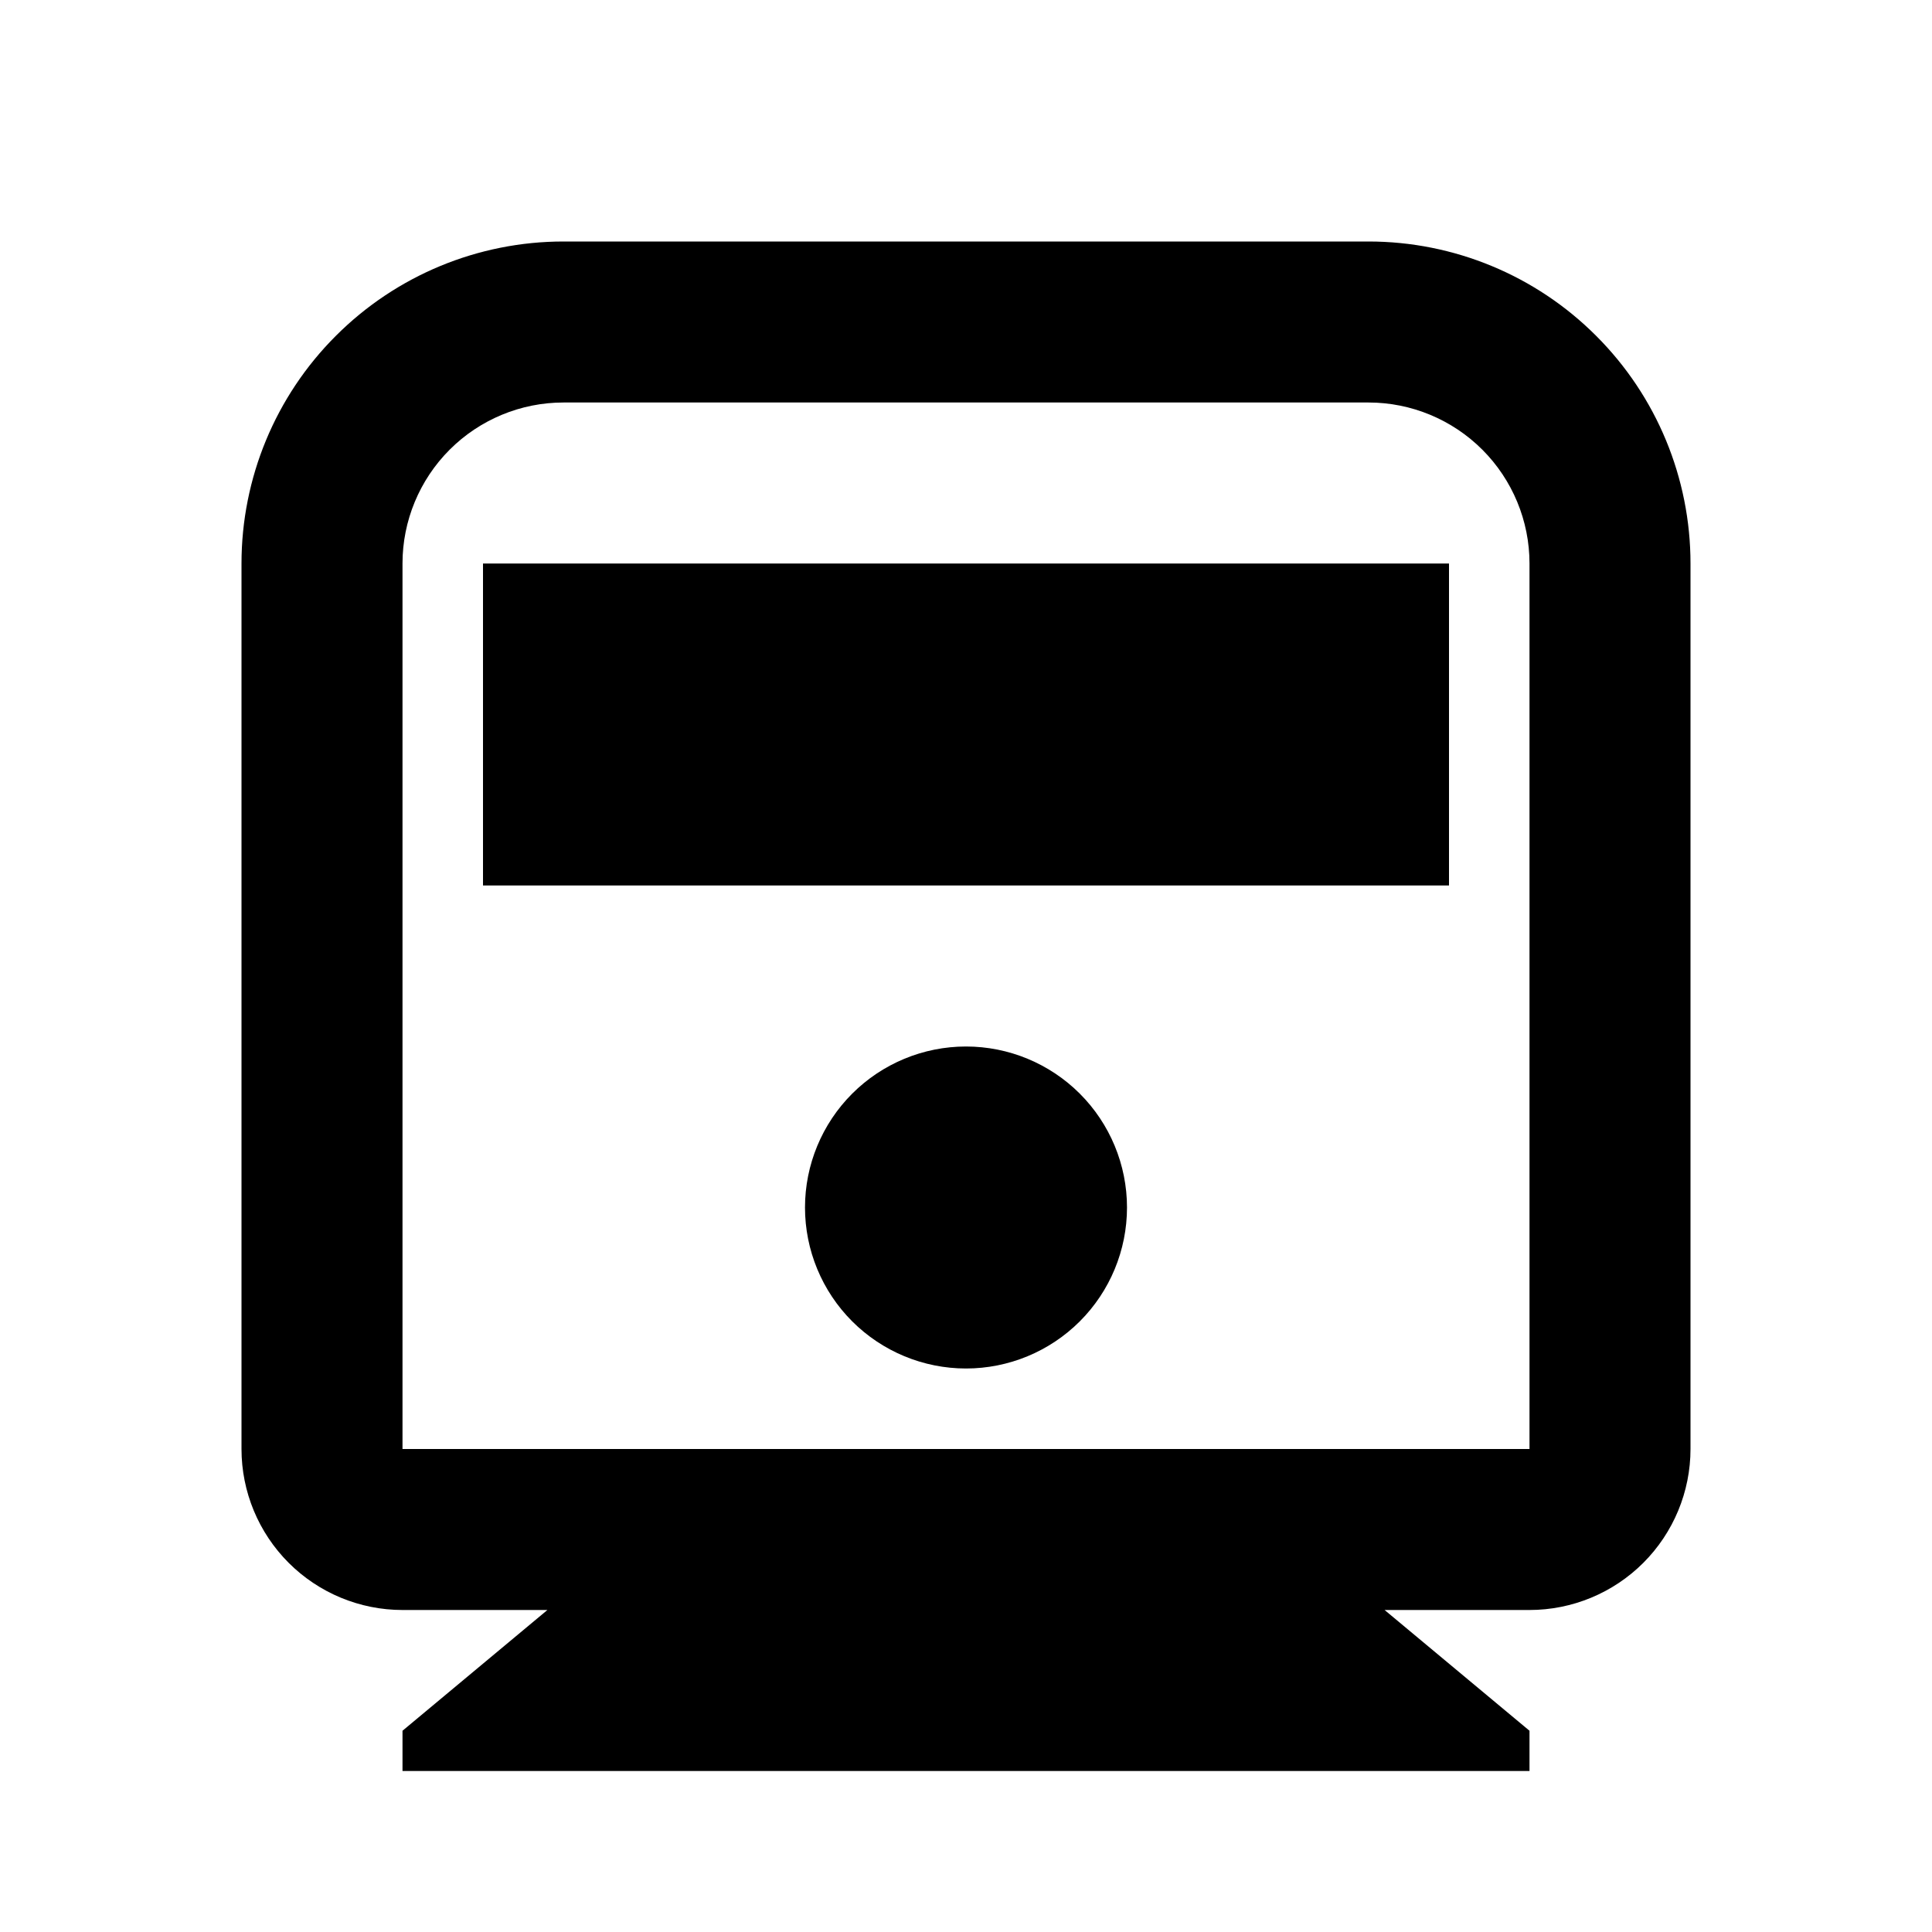
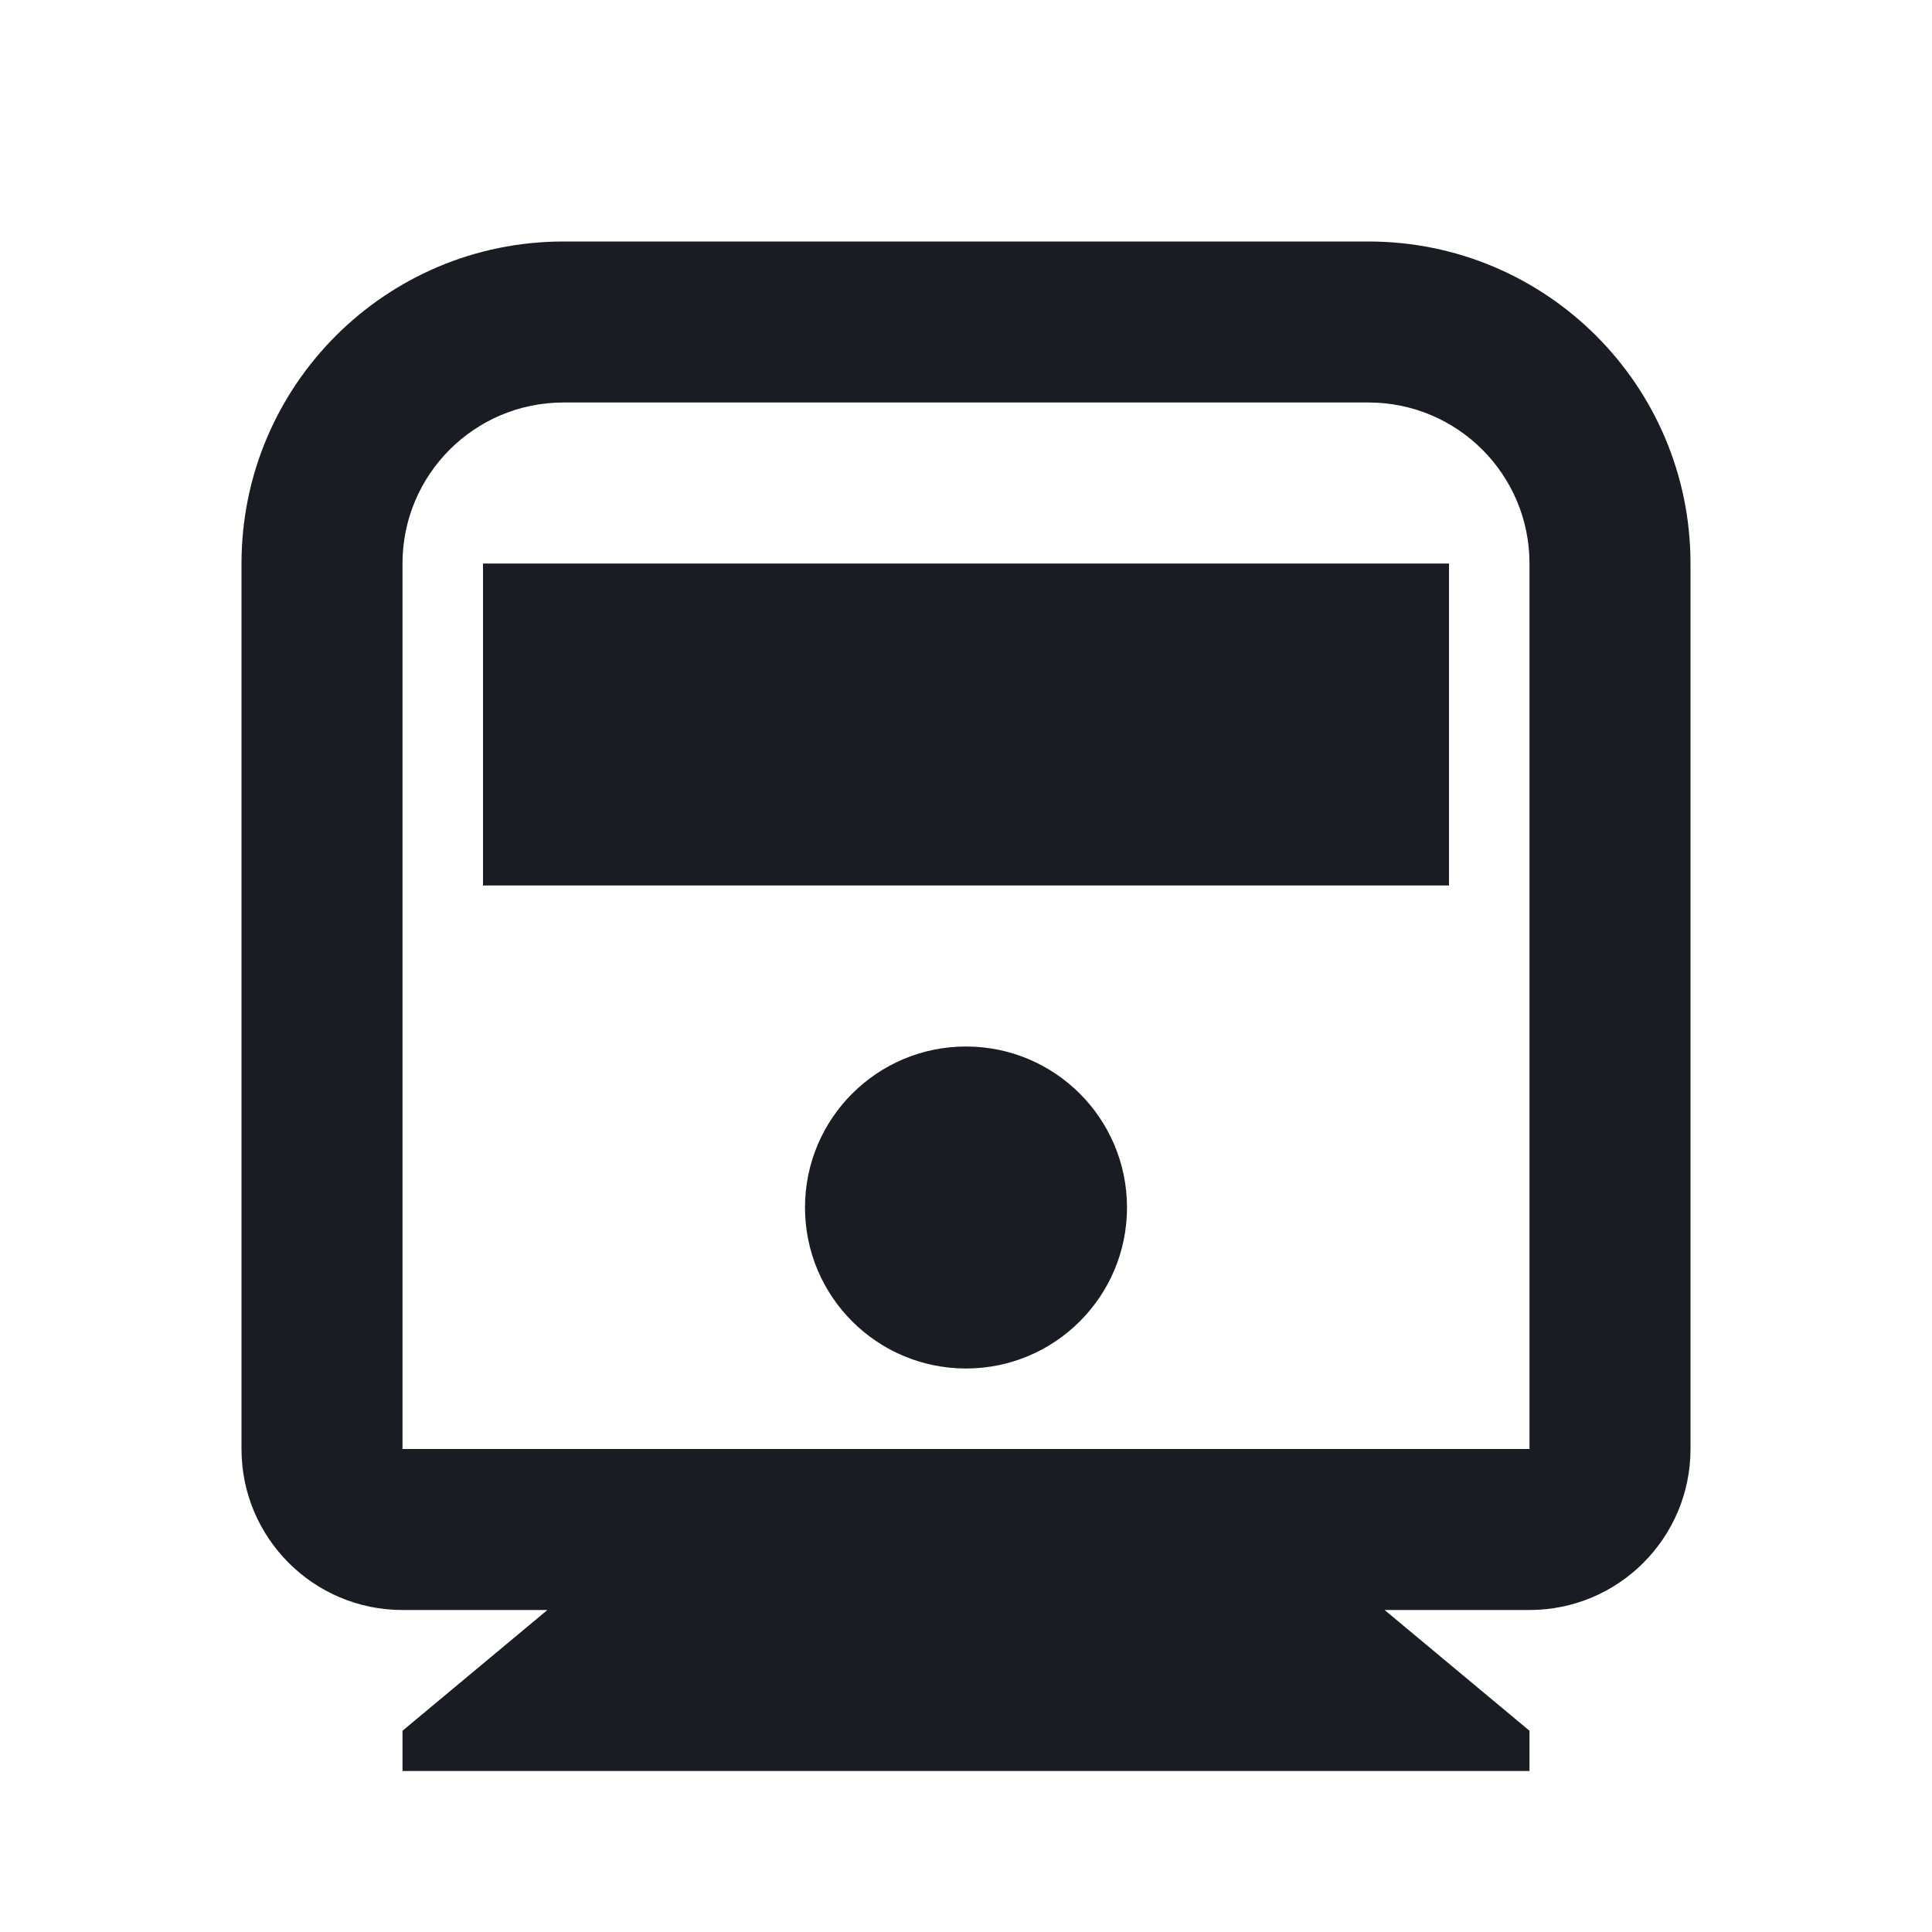
- <svg xmlns="http://www.w3.org/2000/svg" width="24" height="24" viewBox="0 0 24 24">
-   <g id="train">
-     <path id="Vector" d="M17.2 20L19 21.5V22H5V21.5L6.8 20H5C4.47 20 3.961 19.789 3.586 19.414C3.211 19.039 3 18.53 3 18V7C3 5.939 3.421 4.922 4.172 4.172C4.922 3.421 5.939 3 7 3H17C18.061 3 19.078 3.421 19.828 4.172C20.579 4.922 21 5.939 21 7V18C21 18.53 20.789 19.039 20.414 19.414C20.039 19.789 19.53 20 19 20H17.2ZM7 5C6.47 5 5.961 5.211 5.586 5.586C5.211 5.961 5 6.47 5 7V18H19V7C19 6.47 18.789 5.961 18.414 5.586C18.039 5.211 17.53 5 17 5H7ZM12 17C11.47 17 10.961 16.789 10.586 16.414C10.211 16.039 10 15.53 10 15C10 14.47 10.211 13.961 10.586 13.586C10.961 13.211 11.47 13 12 13C12.53 13 13.039 13.211 13.414 13.586C13.789 13.961 14 14.47 14 15C14 15.53 13.789 16.039 13.414 16.414C13.039 16.789 12.53 17 12 17ZM6 7H18V11H6V7Z" />
-   </g>
+ <svg xmlns="http://www.w3.org/2000/svg" width="24" height="24" fill="none">
+   <path fill="#191C22" d="m17.2 20 1.8 1.5v.5H5v-.5L6.8 20H5a2 2 0 0 1-2-2V7a4 4 0 0 1 4-4h10a4 4 0 0 1 4 4v11a2 2 0 0 1-2 2h-1.8ZM7 5a2 2 0 0 0-2 2v11h14V7a2 2 0 0 0-2-2H7Zm5 12a2 2 0 1 1 0-4 2 2 0 0 1 0 4ZM6 7h12v4H6V7Z" />
</svg>
